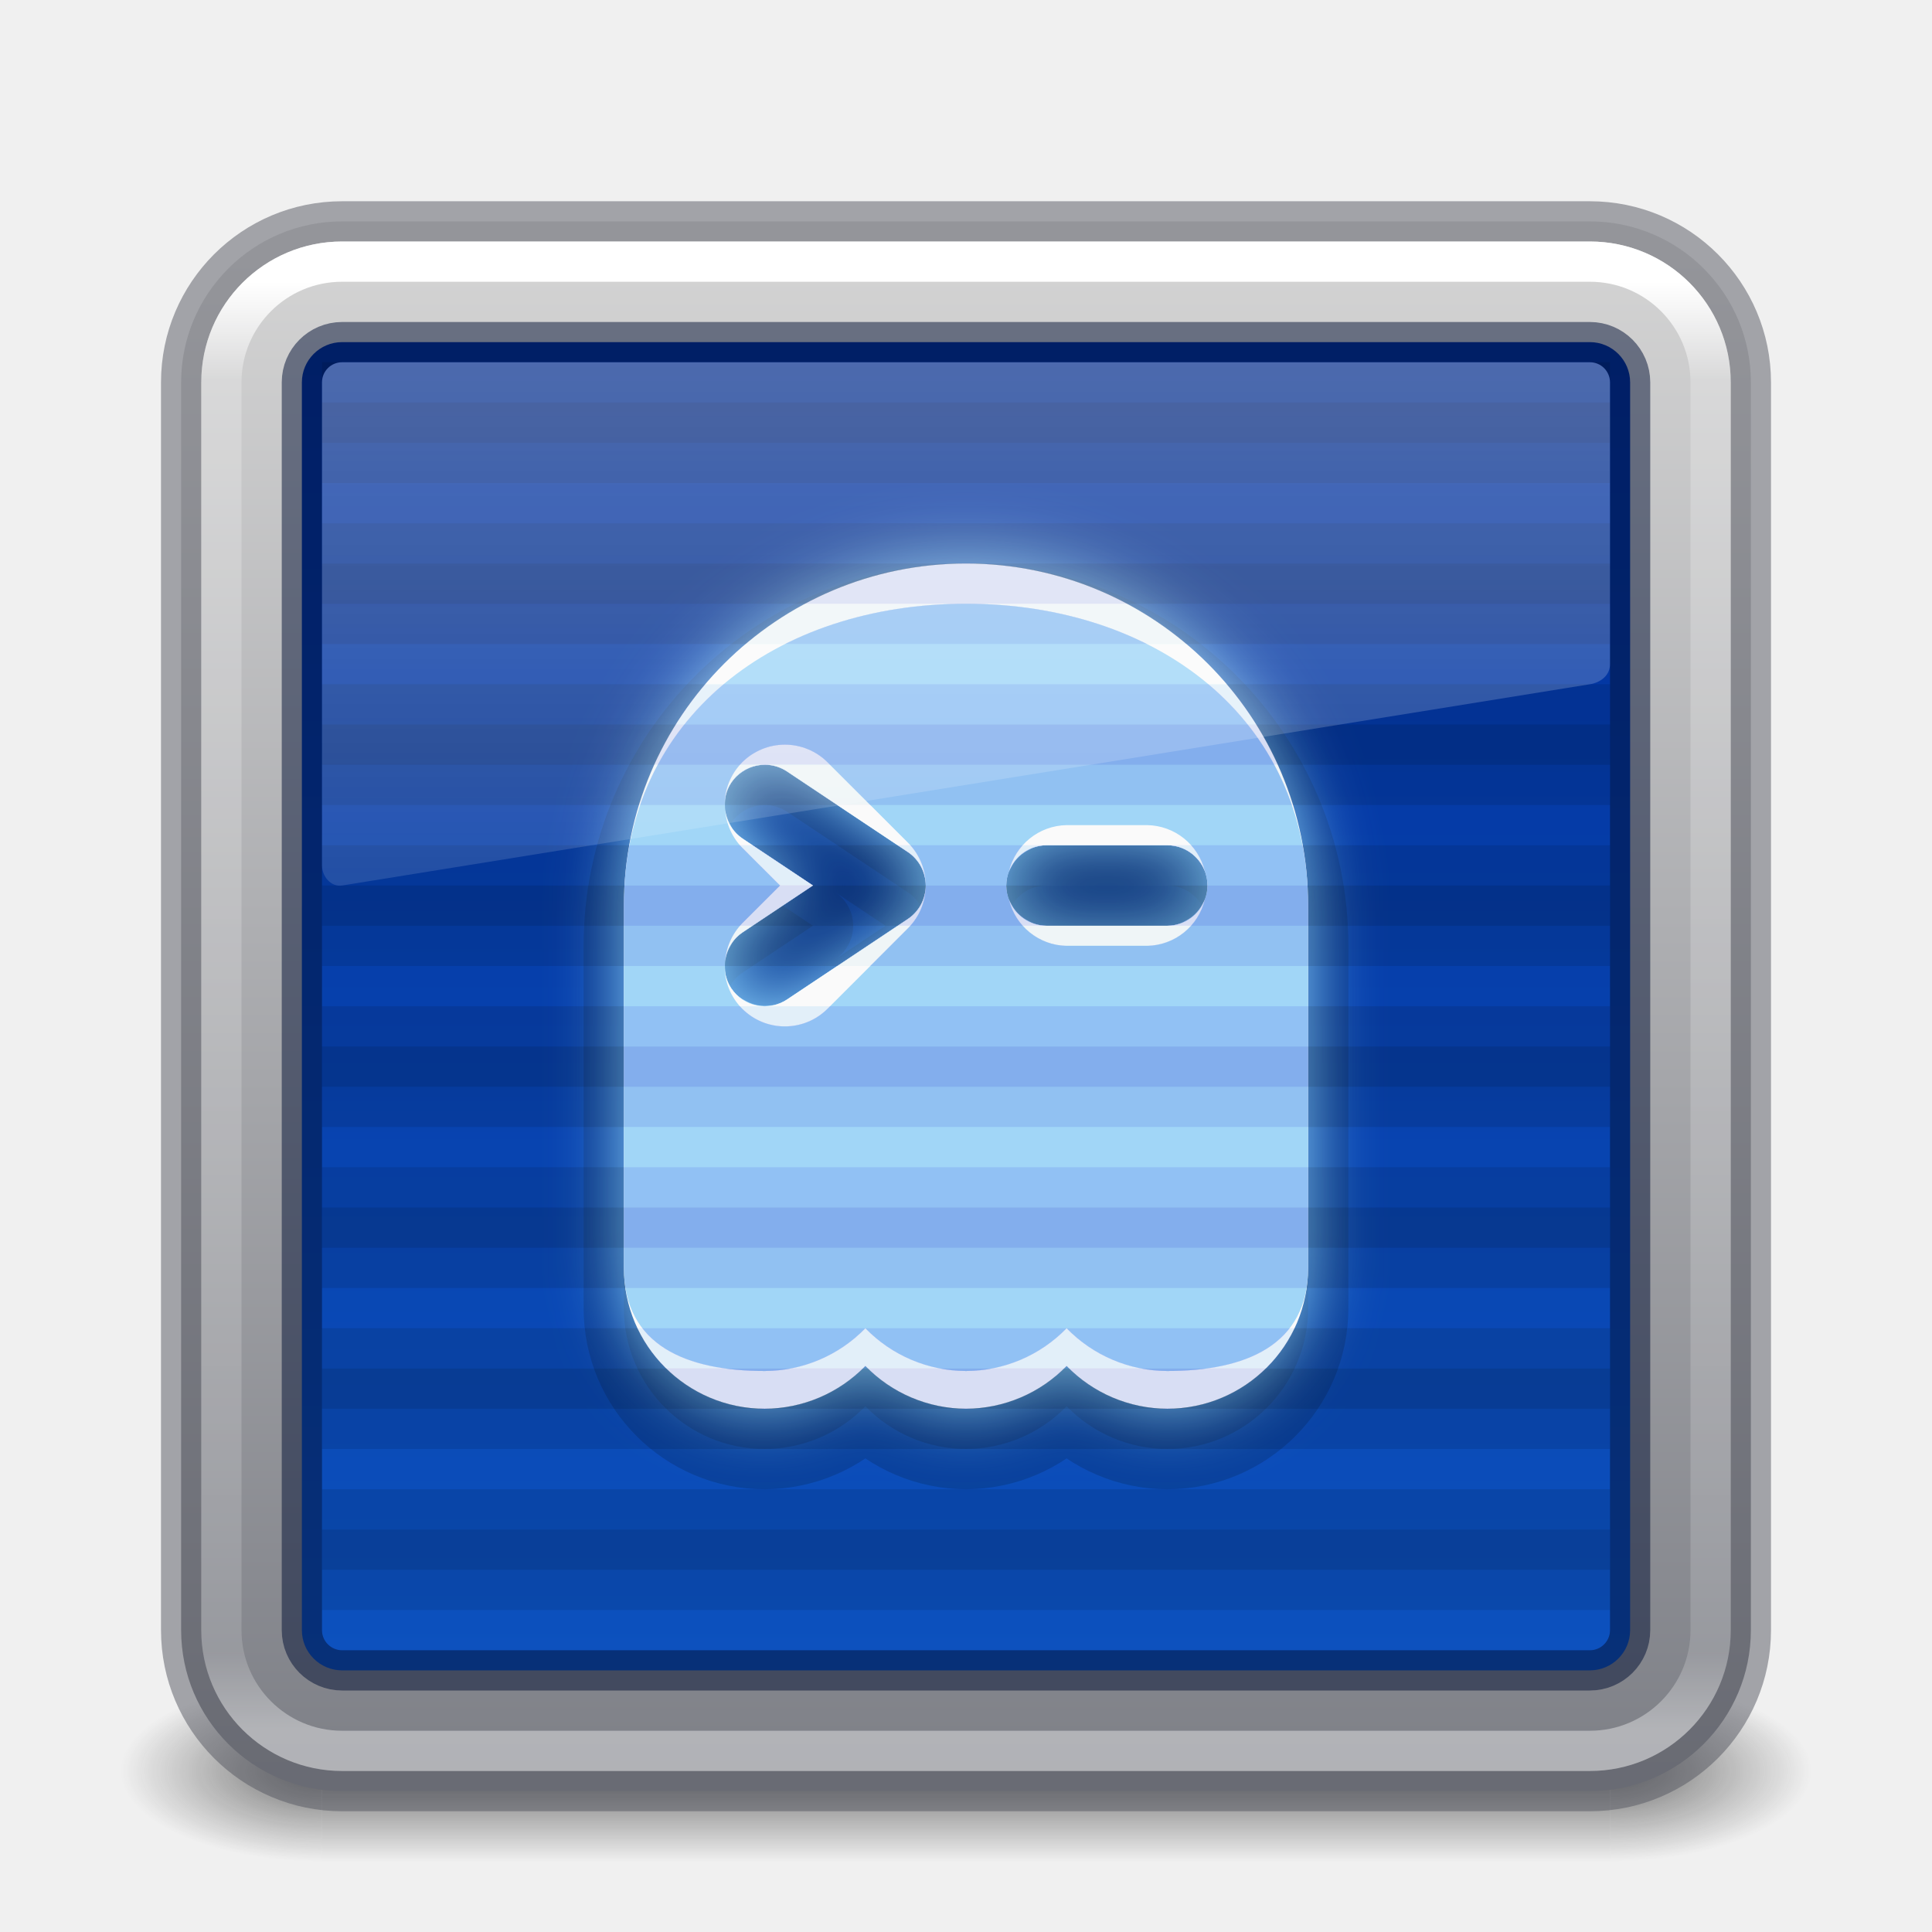
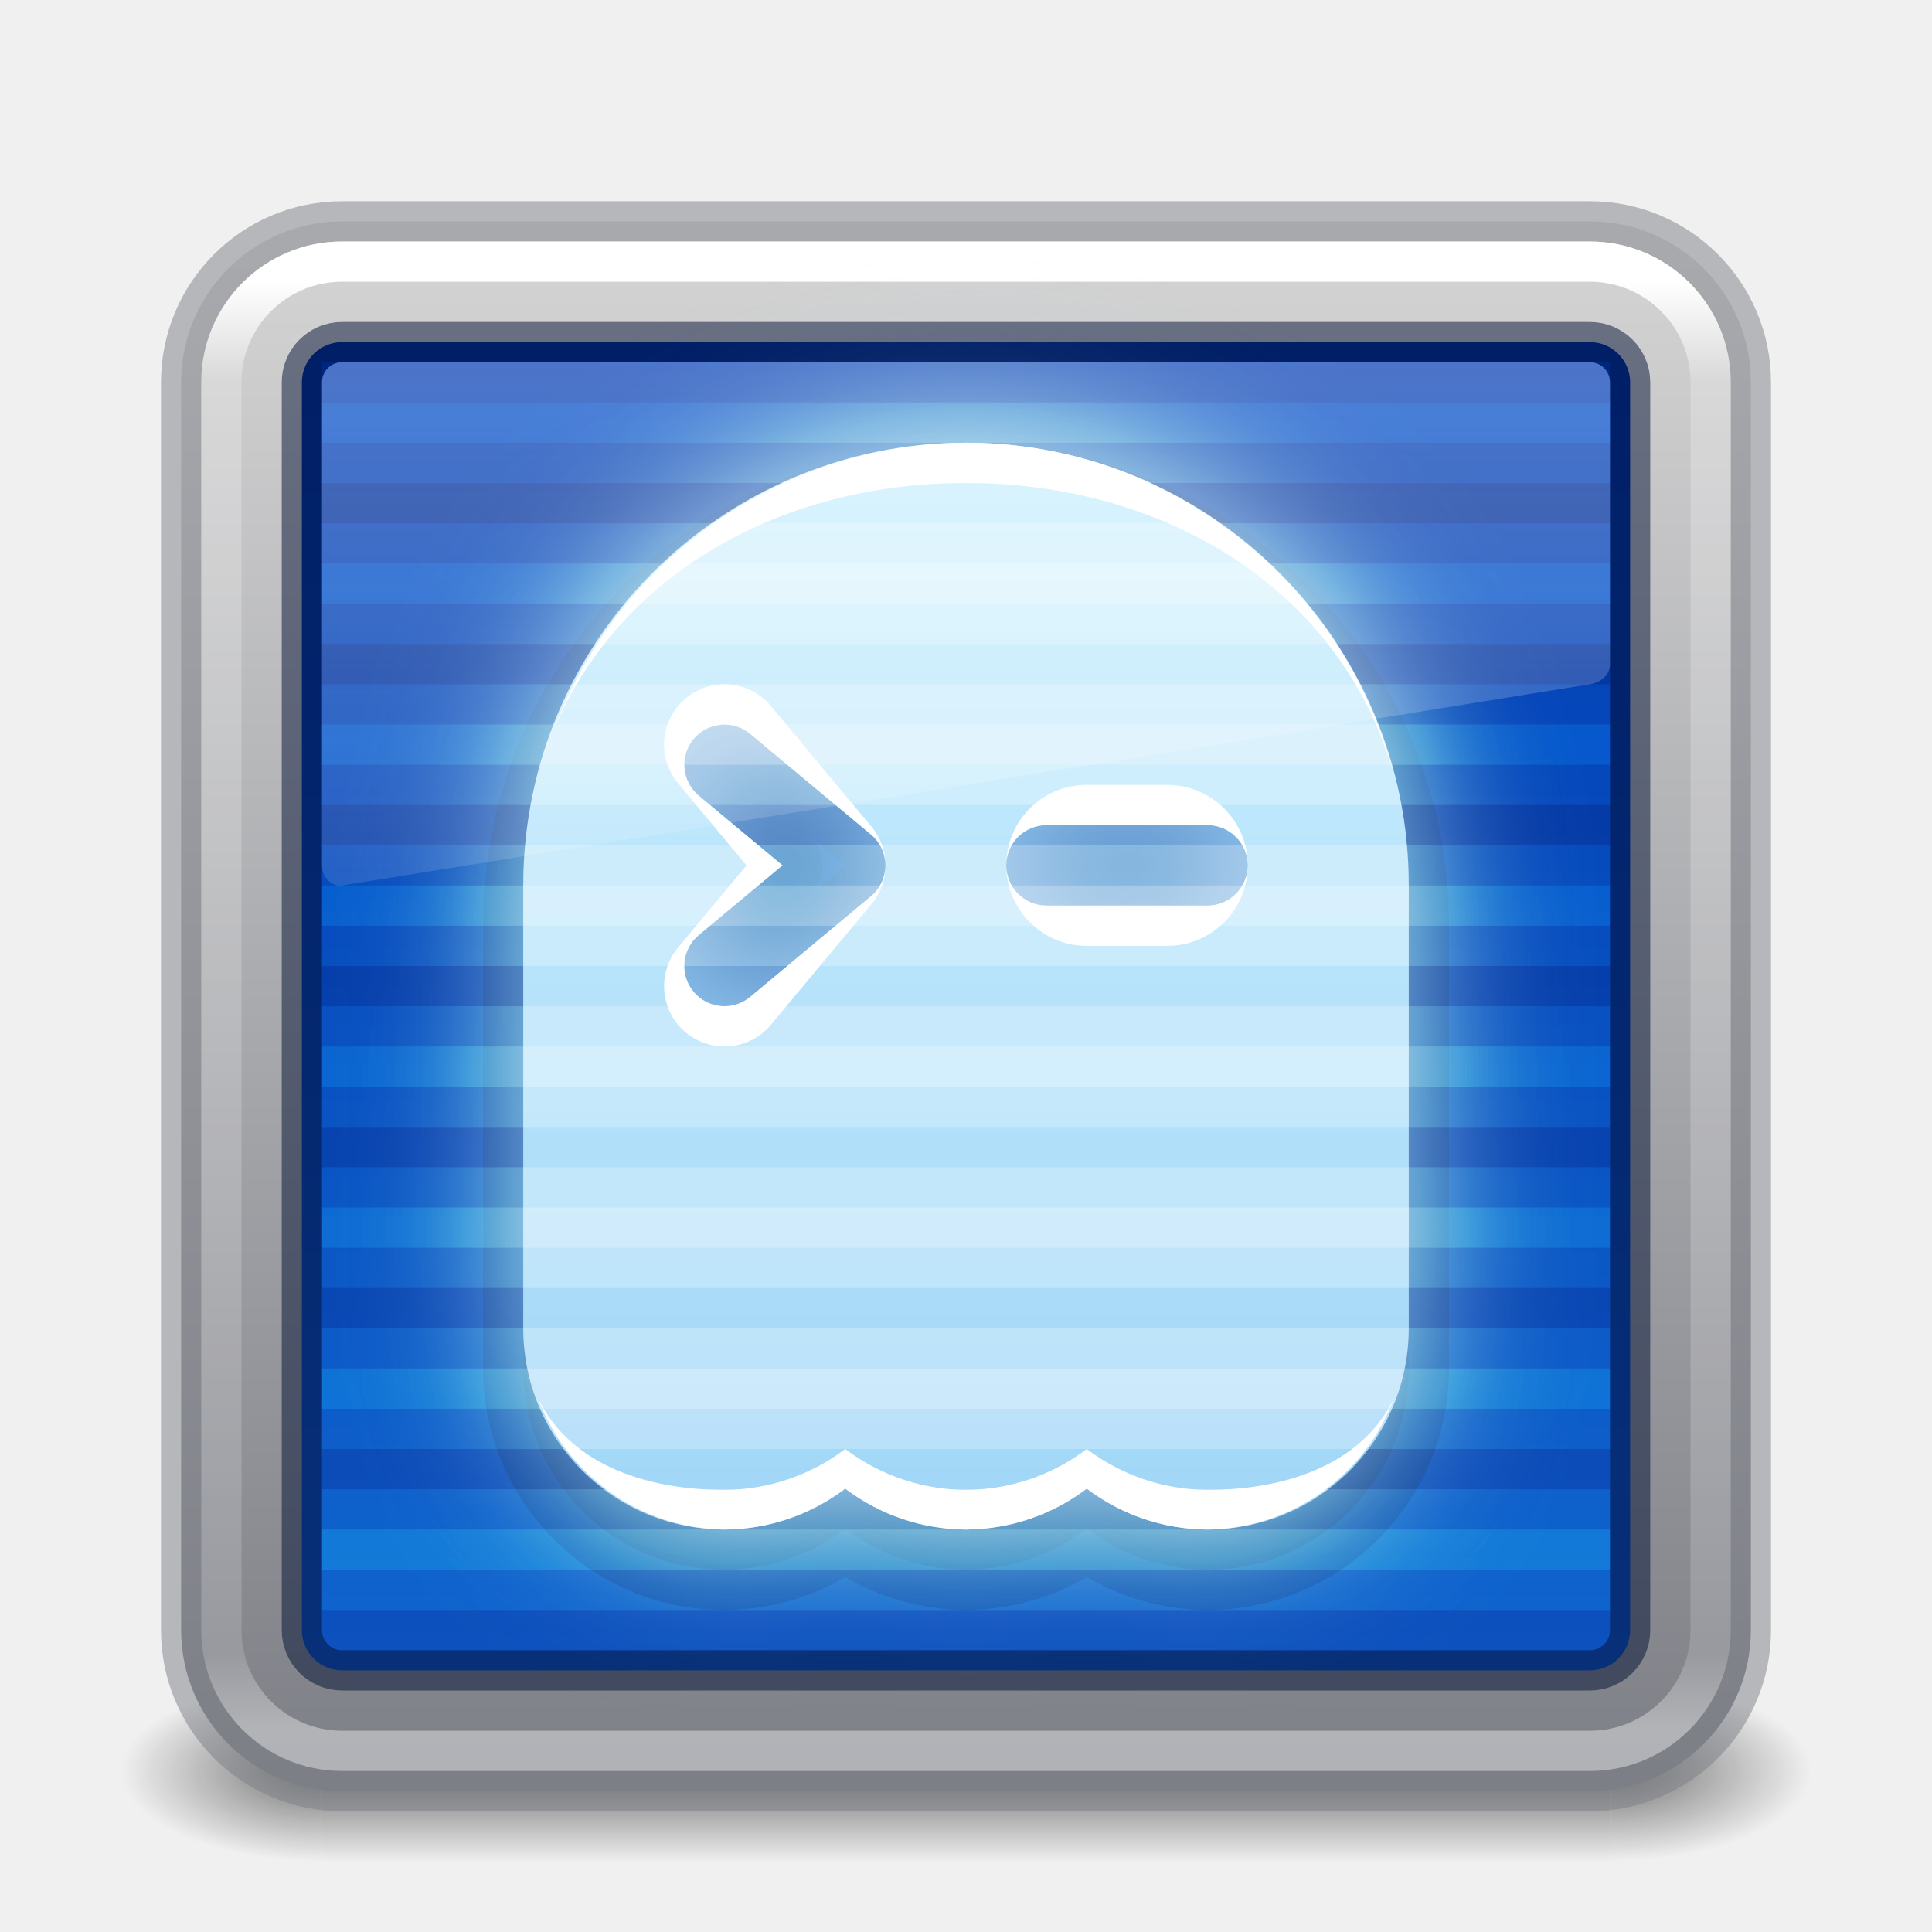
<svg xmlns="http://www.w3.org/2000/svg" xmlns:xlink="http://www.w3.org/1999/xlink" width="48" height="48" viewBox="0 0 48 48" fill="none" version="1.1" id="svg4" xml:space="preserve">
  <defs id="defs4">
+     <linearGradient id="linearGradient1036">
+       <stop style="stop-color:#ccf0fe;stop-opacity:1;" offset="0" id="stop1036" />
+       <stop style="stop-color:#a1d6f7;stop-opacity:1;" offset="1" id="stop1037" />
+     </linearGradient>
    <linearGradient id="linearGradient19">
      <stop style="stop-color:#ffffff;stop-opacity:1;" offset="0" id="stop22" />
      <stop style="stop-color:#ffffff;stop-opacity:0;" offset="1" id="stop23" />
-     </linearGradient>
-     <linearGradient id="linearGradient21">
-       <stop id="stop18" style="stop-color:#ffffff;stop-opacity:1" offset="0" />
-       <stop id="stop19" style="stop-color:#ffffff;stop-opacity:0.235" offset="0.017" />
-       <stop id="stop20" style="stop-color:#ffffff;stop-opacity:0.157" offset="0.983" />
-       <stop id="stop21" style="stop-color:#ffffff;stop-opacity:0.392" offset="1" />
    </linearGradient>
    <linearGradient id="linearGradient6">
      <stop style="stop-color:#002e99;stop-opacity:1;" offset="0" id="stop11" />
      <stop style="stop-color:#0d52bf;stop-opacity:1;" offset="1" id="stop10" />
    </linearGradient>
-     <linearGradient id="linearGradient3">
-       <stop style="stop-color:#ffffff;stop-opacity:1;" offset="0" id="stop3" />
-       <stop style="stop-color:#ffffff;stop-opacity:0;" offset="1" id="stop9" />
-     </linearGradient>
    <linearGradient id="linearGradient2">
      <stop style="stop-color:#d4d4d4;stop-opacity:1;" offset="0" id="stop7" />
      <stop style="stop-color:#7e8087;stop-opacity:1;" offset="1" id="stop8" />
-     </linearGradient>
-     <linearGradient id="linearGradient1">
-       <stop style="stop-color:#c6262e;stop-opacity:1;" offset="0" id="stop4" />
-       <stop style="stop-color:#f37329;stop-opacity:1;" offset="0.5" id="stop6" />
-       <stop style="stop-color:#f9c440;stop-opacity:1;" offset="1" id="stop5" />
    </linearGradient>
    <linearGradient id="linearGradient1201">
      <stop id="stop1193" style="stop-color:#ffffff;stop-opacity:1" offset="0" />
      <stop id="stop1195" style="stop-color:#ffffff;stop-opacity:0.235" offset="0.068" />
      <stop id="stop1197" style="stop-color:#ffffff;stop-opacity:0.157" offset="0.947" />
      <stop id="stop1199" style="stop-color:#ffffff;stop-opacity:0.392" offset="1" />
    </linearGradient>
    <linearGradient id="linearGradient3688-166-749">
      <stop id="stop2883" style="stop-color:#181818;stop-opacity:1" offset="0" />
      <stop id="stop2885" style="stop-color:#181818;stop-opacity:0" offset="1" />
    </linearGradient>
    <linearGradient id="linearGradient3702-501-757">
      <stop id="stop2895" style="stop-color:#181818;stop-opacity:0" offset="0" />
      <stop id="stop2897" style="stop-color:#181818;stop-opacity:1" offset="0.5" />
      <stop id="stop2899" style="stop-color:#181818;stop-opacity:0" offset="1" />
    </linearGradient>
    <linearGradient xlink:href="#linearGradient3702-501-757" id="linearGradient1191" gradientUnits="userSpaceOnUse" x1="25.058" y1="47.028" x2="25.058" y2="39.999" gradientTransform="matrix(1.142857,0,0,0.6428571,-3.428569,16.03572)" />
-     <linearGradient id="linearGradient870">
-       <stop id="stop866" offset="0" style="stop-color:#3a465a;stop-opacity:1;" />
-       <stop id="stop868" offset="1" style="stop-color:#182027;stop-opacity:1;" />
-     </linearGradient>
-     <radialGradient cx="4.993" cy="43.5" r="2.5" fx="4.993" fy="43.5" id="radialGradient3013-6-1" xlink:href="#linearGradient3688-166-749" gradientUnits="userSpaceOnUse" gradientTransform="matrix(2.003784,0,0,0.8999999,29.98813,4.850003)" />
-     <radialGradient cx="4.993" cy="43.5" r="2.5" fx="4.993" fy="43.5" id="radialGradient3015-1-8" xlink:href="#linearGradient3688-166-749" gradientUnits="userSpaceOnUse" gradientTransform="matrix(2.003784,0,0,0.8999999,-18.01187,-83.15)" />
-     <linearGradient xlink:href="#linearGradient2" id="linearGradient10" gradientUnits="userSpaceOnUse" x1="24.5" y1="6" x2="24.5" y2="44" />
-     <linearGradient xlink:href="#linearGradient1201" id="linearGradient12" gradientUnits="userSpaceOnUse" gradientTransform="translate(4e-6,1.000006)" x1="39" y1="6" x2="39" y2="41.945" />
-     <linearGradient xlink:href="#linearGradient870" id="linearGradient15" gradientUnits="userSpaceOnUse" x1="24" y1="8" x2="24" y2="42.5" />
-     <linearGradient xlink:href="#linearGradient1" id="linearGradient16" gradientUnits="userSpaceOnUse" gradientTransform="translate(-1,-1)" x1="25" y1="15" x2="25" y2="35" />
-     <linearGradient xlink:href="#linearGradient3" id="linearGradient17" gradientUnits="userSpaceOnUse" x1="24" y1="8.5" x2="24" y2="35.5" />
-     <filter style="color-interpolation-filters:sRGB" id="filter1" x="-0.384" y="-0.128" width="1.768" height="1.256">
-       <feGaussianBlur stdDeviation="0.32" id="feGaussianBlur1" />
+     <linearGradient xlink:href="#linearGradient1036" id="linearGradient1037" x1="24" y1="11" x2="24" y2="38" gradientUnits="userSpaceOnUse" />
+     <radialGradient cx="4.993" cy="43.5" r="2.5" fx="4.993" fy="43.5" id="radialGradient3013-6-1-2" xlink:href="#linearGradient3688-166-749" gradientUnits="userSpaceOnUse" gradientTransform="matrix(2.003784,0,0,0.8999999,29.98813,4.850003)" />
+     <radialGradient cx="4.993" cy="43.5" r="2.5" fx="4.993" fy="43.5" id="radialGradient3015-1-8-5" xlink:href="#linearGradient3688-166-749" gradientUnits="userSpaceOnUse" gradientTransform="matrix(2.003784,0,0,0.8999999,-18.01187,-83.15)" />
+     <filter style="color-interpolation-filters:sRGB" id="filter6-4" x="-0.214" y="-0.174" width="1.428" height="1.348">
+       <feGaussianBlur stdDeviation="1.96" id="feGaussianBlur6-4" />
    </filter>
-     <linearGradient xlink:href="#linearGradient6" id="linearGradient11" x1="24" y1="8" x2="24" y2="42" gradientUnits="userSpaceOnUse" />
-     <filter style="color-interpolation-filters:sRGB" id="filter21" x="-0.121" y="-0.098" width="1.241" height="1.195">
-       <feGaussianBlur stdDeviation="0.855" id="feGaussianBlur21" />
-     </filter>
-     <linearGradient xlink:href="#linearGradient19" id="linearGradient23" x1="24" y1="9" x2="24" y2="31" gradientUnits="userSpaceOnUse" />
+     <linearGradient xlink:href="#linearGradient2" id="linearGradient5" gradientUnits="userSpaceOnUse" x1="24.5" y1="6" x2="24.5" y2="44" />
+     <linearGradient xlink:href="#linearGradient1201" id="linearGradient7" gradientUnits="userSpaceOnUse" gradientTransform="translate(0,1.000006)" x1="39" y1="6" x2="39" y2="41.945" />
+     <linearGradient xlink:href="#linearGradient6" id="linearGradient8" gradientUnits="userSpaceOnUse" x1="24" y1="8" x2="24" y2="42" />
+     <linearGradient xlink:href="#linearGradient19" id="linearGradient9" gradientUnits="userSpaceOnUse" x1="24" y1="9" x2="24" y2="31" />
  </defs>
-   <g id="g8-2">
-     <rect style="opacity:0.6;fill:url(#radialGradient3013-6-1);fill-opacity:1;stroke:none;stroke-width:0.863" id="rect2801-3-7-8" y="41.75" x="40" height="4.5" width="5" />
-     <rect style="opacity:0.6;fill:url(#radialGradient3015-1-8);fill-opacity:1;stroke:none;stroke-width:0.863" id="rect3696-6-3-9" transform="scale(-1)" y="-46.25" x="-8" height="4.5" width="5" />
-     <rect style="opacity:0.6;fill:url(#linearGradient1191);fill-opacity:1;stroke:none;stroke-width:0.863" id="rect3700-4-6-7" y="41.75" x="8" height="4.5" width="32" />
+   <g id="g8-2-8">
+     <rect style="opacity:0.6;fill:url(#radialGradient3013-6-1-2);fill-opacity:1;stroke:none;stroke-width:0.863" id="rect2801-3-7-8-4" y="41.75" x="40" height="4.5" width="5" />
+     <rect style="opacity:0.6;fill:url(#radialGradient3015-1-8-5);fill-opacity:1;stroke:none;stroke-width:0.863" id="rect3696-6-3-9-3" transform="scale(-1)" y="-46.25" x="-8" height="4.5" width="5" />
+     <rect style="opacity:0.6;fill:url(#linearGradient1191);fill-opacity:1;stroke:none;stroke-width:0.863" id="rect3700-4-6-7-1" y="41.75" x="8" height="4.5" width="32" />
  </g>
-   <rect style="color:#000000;font-variation-settings:normal;display:inline;overflow:visible;visibility:visible;vector-effect:none;fill:url(#linearGradient10);fill-opacity:1;fill-rule:nonzero;stroke:#555761;stroke-width:1;stroke-linecap:butt;stroke-linejoin:miter;stroke-miterlimit:4;stroke-dasharray:none;stroke-dashoffset:0;stroke-opacity:0.498;marker:none;enable-background:accumulate;stop-color:#000000" id="rect5505-21-1-3" y="5.5" x="4.5" ry="4" rx="4" height="39" width="39" />
-   <rect style="opacity:1;fill:none;stroke:url(#linearGradient12);stroke-width:1;stroke-linecap:round;stroke-linejoin:round;stroke-miterlimit:4;stroke-dasharray:none;stroke-dashoffset:0;stroke-opacity:1" id="rect6741-2-6" y="6.5" x="5.5" ry="3" rx="3" height="37" width="37" />
-   <rect style="opacity:1;fill:url(#linearGradient11);stroke:none;stroke-linejoin:round;stroke-opacity:1" id="rect8-1" width="33" height="33" x="7.5" y="8.5" rx="1" ry="1" />
-   <rect style="opacity:1;fill:none;stroke:#000f33;stroke-linejoin:round;stroke-opacity:0.497" id="rect1-9" width="33" height="33" x="7.5" y="8.5" rx="1" ry="1" />
-   <g id="g21" transform="translate(0,3)">
-     <path id="path38" style="fill:#000000;stroke:#000000;stroke-width:2;stroke-linecap:square;stroke-linejoin:round;stroke-opacity:1;opacity:0.15" d="m 24,12 c -4.694,0 -8.5,3.806 -8.5,8.5 v 9 c 0,1.933 1.567,3.5 3.5,3.5 0.942,-0.003 1.844,-0.386 2.5,-1.062 0.656,0.676 1.558,1.059 2.5,1.062 0.942,-0.003 1.844,-0.386 2.5,-1.062 0.656,0.676 1.558,1.059 2.5,1.062 1.933,0 3.5,-1.567 3.5,-3.5 v -9 C 32.5,15.806 28.694,12 24,12 Z m -5,5 a 1,1 0 0 1 0.555,0.168 l 3,2 a 1,1 0 0 1 0,1.664 l -3,2 a 1,1 0 0 1 -1.387,-0.277 1,1 0 0 1 0.277,-1.387 L 20.197,20 18.445,18.832 A 1,1 0 0 1 18.168,17.445 1,1 0 0 1 18.805,17.02 1,1 0 0 1 19,17 Z m 7,2 h 3 a 1,1 0 0 1 1,1 1,1 0 0 1 -1,1 h -3 a 1,1 0 0 1 -1,-1 1,1 0 0 1 1,-1 z" />
-     <path id="path37" style="fill:#000000;stroke:none;stroke-width:2;stroke-linecap:square;stroke-linejoin:round;stroke-opacity:0.502;opacity:0.15" d="m 24,12 c -4.694,0 -8.5,3.806 -8.5,8.5 v 9 c 0,1.933 1.567,3.5 3.5,3.5 0.942,-0.003 1.844,-0.386 2.5,-1.062 0.656,0.676 1.558,1.059 2.5,1.062 0.942,-0.003 1.844,-0.386 2.5,-1.062 0.656,0.676 1.558,1.059 2.5,1.062 1.933,0 3.5,-1.567 3.5,-3.5 v -9 C 32.5,15.806 28.694,12 24,12 Z m -5,5 a 1,1 0 0 1 0.555,0.168 l 3,2 a 1,1 0 0 1 0,1.664 l -3,2 a 1,1 0 0 1 -1.387,-0.277 1,1 0 0 1 0.277,-1.387 L 20.197,20 18.445,18.832 A 1,1 0 0 1 18.168,17.445 1,1 0 0 1 18.805,17.02 1,1 0 0 1 19,17 Z m 7,2 h 3 a 1,1 0 0 1 1,1 1,1 0 0 1 -1,1 h -3 a 1,1 0 0 1 -1,-1 1,1 0 0 1 1,-1 z" />
-     <path id="path21" style="display:inline;fill:#8cd5ff;stroke:none;stroke-width:2;stroke-linecap:square;stroke-linejoin:round;stroke-opacity:0.502;filter:url(#filter21)" d="M 24 11 C 19.306 11 15.5 14.806 15.5 19.5 L 15.5 28.5 C 15.5 30.433 17.067 32 19 32 C 19.942 31.997 20.844 31.614 21.5 30.938 C 22.156 31.614 23.058 31.997 24 32 C 24.942 31.997 25.844 31.614 26.5 30.938 C 27.156 31.614 28.058 31.997 29 32 C 30.933 32 32.5 30.433 32.5 28.5 L 32.5 19.5 C 32.5 14.806 28.694 11 24 11 z M 19 16 A 1 1 0 0 1 19.555 16.168 L 22.555 18.168 A 1 1 0 0 1 22.555 19.832 L 19.555 21.832 A 1 1 0 0 1 18.168 21.555 A 1 1 0 0 1 18.445 20.168 L 20.197 19 L 18.445 17.832 A 1 1 0 0 1 18.168 16.445 A 1 1 0 0 1 18.805 16.02 A 1 1 0 0 1 19 16 z M 26 18 L 29 18 A 1 1 0 0 1 30 19 A 1 1 0 0 1 29 20 L 26 20 A 1 1 0 0 1 25 19 A 1 1 0 0 1 26 18 z " />
-     <path id="path1" style="fill:#fafafa;stroke:none;stroke-width:2;stroke-linecap:square;stroke-linejoin:round;stroke-opacity:0.502" d="M 24 11 C 19.306 11 15.5 14.806 15.5 19.5 L 15.5 28.5 C 15.5 30.433 17.067 32 19 32 C 19.942 31.997 20.844 31.614 21.5 30.938 C 22.156 31.614 23.058 31.997 24 32 C 24.942 31.997 25.844 31.614 26.5 30.938 C 27.156 31.614 28.058 31.997 29 32 C 30.933 32 32.5 30.433 32.5 28.5 L 32.5 19.5 C 32.5 14.806 28.694 11 24 11 z M 19 16 A 1 1 0 0 1 19.555 16.168 L 22.555 18.168 A 1 1 0 0 1 22.555 19.832 L 19.555 21.832 A 1 1 0 0 1 18.168 21.555 A 1 1 0 0 1 18.445 20.168 L 20.197 19 L 18.445 17.832 A 1 1 0 0 1 18.168 16.445 A 1 1 0 0 1 18.805 16.02 A 1 1 0 0 1 19 16 z M 26 18 L 29 18 A 1 1 0 0 1 30 19 A 1 1 0 0 1 29 20 L 26 20 A 1 1 0 0 1 25 19 A 1 1 0 0 1 26 18 z " />
-     <path id="path22" style="fill:#a1d6f7;stroke:none;stroke-width:2;stroke-linecap:square;stroke-linejoin:round;stroke-opacity:0.502;fill-opacity:1" d="M 24 12 C 19.306 12 15.5 14.806 15.5 19.5 L 15.5 28.5 C 15.5 30.433 17.067 31.062 19 31.062 C 19.942 31.059 20.844 30.676 21.5 30 C 22.156 30.676 23.058 31.059 24 31.062 C 24.942 31.059 25.844 30.676 26.5 30 C 27.156 30.676 28.058 31.059 29 31.062 C 30.933 31.062 32.5 30.433 32.5 28.5 L 32.5 19.5 C 32.5 14.806 28.694 12 24 12 z M 19 16 A 1 1 0 0 1 19.555 16.168 L 22.555 18.168 A 1 1 0 0 1 22.693 18.281 A 1 1 0 0 1 22.721 18.311 A 1 1 0 0 1 22.818 18.43 A 1 1 0 0 1 22.83 18.443 A 1 1 0 0 1 22.834 18.451 A 1 1 0 0 1 22.916 18.604 A 1 1 0 0 1 22.934 18.648 A 1 1 0 0 1 22.975 18.783 A 1 1 0 0 1 22.982 18.822 A 1 1 0 0 1 23 19 A 1 1 0 0 1 22.982 19.178 A 1 1 0 0 1 22.975 19.217 A 1 1 0 0 1 22.934 19.352 A 1 1 0 0 1 22.916 19.396 A 1 1 0 0 1 22.834 19.549 A 1 1 0 0 1 22.83 19.557 A 1 1 0 0 1 22.818 19.57 A 1 1 0 0 1 22.721 19.689 A 1 1 0 0 1 22.693 19.719 A 1 1 0 0 1 22.555 19.832 L 19.555 21.832 A 1 1 0 0 1 19.223 21.969 A 1 1 0 0 1 19.123 21.98 A 1 1 0 0 1 18.863 21.98 A 1 1 0 0 1 18.748 21.957 A 1 1 0 0 1 18.512 21.857 A 1 1 0 0 1 18.422 21.809 A 1 1 0 0 1 18.168 21.555 A 1 1 0 0 1 18.031 21.223 A 1 1 0 0 1 18.02 21.123 A 1 1 0 0 1 18.02 20.863 A 1 1 0 0 1 18.043 20.748 A 1 1 0 0 1 18.143 20.512 A 1 1 0 0 1 18.191 20.422 A 1 1 0 0 1 18.445 20.168 L 20.197 19 L 18.445 17.832 A 1 1 0 0 1 18.191 17.578 A 1 1 0 0 1 18.143 17.488 A 1 1 0 0 1 18.043 17.252 A 1 1 0 0 1 18.02 17.137 A 1 1 0 0 1 18.02 16.877 A 1 1 0 0 1 18.031 16.777 A 1 1 0 0 1 18.168 16.445 A 1 1 0 0 1 18.416 16.197 A 1 1 0 0 1 18.48 16.154 A 1 1 0 0 1 18.805 16.02 A 1 1 0 0 1 19 16 z M 26 18 L 29 18 A 1 1 0 0 1 29.121 18.008 A 1 1 0 0 1 29.168 18.016 A 1 1 0 0 1 29.271 18.039 A 1 1 0 0 1 29.281 18.041 A 1 1 0 0 1 29.285 18.043 A 1 1 0 0 1 29.406 18.086 A 1 1 0 0 1 29.416 18.09 A 1 1 0 0 1 29.5 18.135 A 1 1 0 0 1 29.51 18.141 A 1 1 0 0 1 29.566 18.178 A 1 1 0 0 1 29.635 18.229 A 1 1 0 0 1 29.654 18.244 A 1 1 0 0 1 29.66 18.25 A 1 1 0 0 1 29.67 18.258 A 1 1 0 0 1 29.742 18.33 A 1 1 0 0 1 29.756 18.346 A 1 1 0 0 1 29.771 18.365 A 1 1 0 0 1 29.822 18.434 A 1 1 0 0 1 29.859 18.49 A 1 1 0 0 1 29.865 18.5 A 1 1 0 0 1 29.91 18.584 A 1 1 0 0 1 29.914 18.594 A 1 1 0 0 1 29.957 18.715 A 1 1 0 0 1 29.959 18.719 A 1 1 0 0 1 29.961 18.729 A 1 1 0 0 1 29.984 18.832 A 1 1 0 0 1 29.992 18.879 A 1 1 0 0 1 30 19 A 1 1 0 0 1 29.93 19.35 A 1 1 0 0 1 29.879 19.449 A 1 1 0 0 1 29.742 19.654 A 1 1 0 0 1 29.654 19.742 A 1 1 0 0 1 29.449 19.879 A 1 1 0 0 1 29.35 19.93 A 1 1 0 0 1 29 20 L 26 20 A 1 1 0 0 1 25.65 19.93 A 1 1 0 0 1 25.551 19.879 A 1 1 0 0 1 25.346 19.742 A 1 1 0 0 1 25.258 19.654 A 1 1 0 0 1 25.121 19.449 A 1 1 0 0 1 25.07 19.35 A 1 1 0 0 1 25 19 A 1 1 0 0 1 25.07 18.65 A 1 1 0 0 1 25.121 18.551 A 1 1 0 0 1 25.258 18.346 A 1 1 0 0 1 25.346 18.258 A 1 1 0 0 1 25.551 18.121 A 1 1 0 0 1 25.65 18.07 A 1 1 0 0 1 26 18 z " />
-     <path id="path33" style="fill:#fafafa;stroke-linecap:round;stroke-linejoin:round;opacity:1" d="M 19.5 15.5 A 1.5 1.5 0 0 0 18.439 15.939 A 1.5 1.5 0 0 0 18.002 17.02 A 1 1 0 0 1 18.168 16.445 A 1 1 0 0 1 18.805 16.02 A 1 1 0 0 1 19 16 A 1 1 0 0 1 19.555 16.168 L 22.555 18.168 A 1 1 0 0 1 23 19 A 1.5 1.5 0 0 0 22.561 17.939 L 20.561 15.939 A 1.5 1.5 0 0 0 19.5 15.5 z M 23 19 A 1 1 0 0 1 22.555 19.832 L 19.555 21.832 A 1 1 0 0 1 18.168 21.555 A 1 1 0 0 1 18.002 20.98 A 1.5 1.5 0 0 0 18.439 22.061 A 1.5 1.5 0 0 0 20.561 22.061 L 22.561 20.061 A 1.5 1.5 0 0 0 23 19 z M 18.016 17.113 A 1.5 1.5 0 0 0 18.439 18.061 L 19.379 19 L 18.439 19.939 A 1.5 1.5 0 0 0 18.016 20.887 A 1 1 0 0 1 18.445 20.168 L 20.197 19 L 18.445 17.832 A 1 1 0 0 1 18.016 17.113 z M 26.5 17.5 A 1.5 1.5 0 0 0 25.066 18.656 A 1 1 0 0 1 26 18 L 29 18 A 1 1 0 0 1 29.934 18.645 A 1.5 1.5 0 0 0 28.5 17.5 L 26.5 17.5 z M 29.936 19.34 A 1 1 0 0 1 29 20 L 26 20 A 1 1 0 0 1 25.066 19.344 A 1.5 1.5 0 0 0 26.5 20.5 L 28.5 20.5 A 1.5 1.5 0 0 0 29.936 19.34 z " />
+   <rect style="color:#000000;font-variation-settings:normal;display:inline;overflow:visible;visibility:visible;vector-effect:none;fill:url(#linearGradient5);fill-opacity:1;fill-rule:nonzero;stroke:#7e8087;stroke-width:1;stroke-linecap:butt;stroke-linejoin:miter;stroke-miterlimit:4;stroke-dasharray:none;stroke-dashoffset:0;stroke-opacity:0.498;marker:none;enable-background:accumulate;stop-color:#000000" id="rect5505-21-1-3-4" y="5.5" x="4.5" ry="4" rx="4" height="39" width="39" />
+   <rect style="fill:none;stroke:url(#linearGradient7);stroke-width:1;stroke-linecap:round;stroke-linejoin:round;stroke-miterlimit:4;stroke-dasharray:none;stroke-dashoffset:0;stroke-opacity:1" id="rect6741-2-6-9" y="6.5" x="5.5" ry="3" rx="3" height="37" width="37" />
+   <rect style="fill:url(#linearGradient8);stroke:none;stroke-linejoin:round;stroke-opacity:1" id="rect8-1-2" width="33" height="33" x="7.5" y="8.5" rx="1" ry="1" />
+   <g id="g12-0">
+     <path id="path8-6" style="opacity:0.15;fill:#000000;fill-opacity:1;stroke:#000000;stroke-width:2;stroke-linecap:round;stroke-linejoin:round;stroke-dasharray:none;stroke-opacity:1" d="M 24,12 A 11,11 0 0 0 13,23 v 11 a 5,5 0 0 0 5,5 5,5 0 0 0 3,-1.016 A 5,5 0 0 0 24,39 5,5 0 0 0 27,37.984 5,5 0 0 0 30,39 5,5 0 0 0 35,34 V 23 A 11,11 0 0 0 24,12 Z m -6.09,6.004 a 1,1 0 0 1 0.73,0.229 l 3,2.5 a 1,1 0 0 1 0,1.535 l -3,2.5 a 1,1 0 0 1 -1.408,-0.127 1,1 0 0 1 0.127,-1.408 L 19.438,21.5 17.359,19.768 a 1,1 0 0 1 -0.127,-1.408 1,1 0 0 1 0.678,-0.355 z M 26,20.5 h 4 a 1,1 0 0 1 1,1 1,1 0 0 1 -1,1 h -4 a 1,1 0 0 1 -1,-1 1,1 0 0 1 1,-1 z" />
+     <path id="path7-8" style="opacity:0.15;fill:#000000;fill-opacity:1;stroke:none;stroke-linecap:round;stroke-linejoin:round;stroke-opacity:0.102" d="M 24,12 A 11,11 0 0 0 13,23 v 11 a 5,5 0 0 0 5,5 5,5 0 0 0 3,-1.016 A 5,5 0 0 0 24,39 5,5 0 0 0 27,37.984 5,5 0 0 0 30,39 5,5 0 0 0 35,34 V 23 A 11,11 0 0 0 24,12 Z m -6.09,6.004 a 1,1 0 0 1 0.73,0.229 l 3,2.5 a 1,1 0 0 1 0,1.535 l -3,2.5 a 1,1 0 0 1 -1.408,-0.127 1,1 0 0 1 0.127,-1.408 L 19.438,21.5 17.359,19.768 a 1,1 0 0 1 -0.127,-1.408 1,1 0 0 1 0.678,-0.355 z M 26,20.5 h 4 a 1,1 0 0 1 1,1 1,1 0 0 1 -1,1 h -4 a 1,1 0 0 1 -1,-1 1,1 0 0 1 1,-1 z" />
+     <path id="path6-9" style="display:inline;fill:#a1d6f7;fill-opacity:1;stroke:none;stroke-linecap:round;stroke-linejoin:round;stroke-opacity:0.102;filter:url(#filter6-4)" d="M 24,11 A 11,11 0 0 0 13,22 v 11 a 5,5 0 0 0 5,5 5,5 0 0 0 3,-1.016 A 5,5 0 0 0 24,38 5,5 0 0 0 27,36.984 5,5 0 0 0 30,38 5,5 0 0 0 35,33 V 22 A 11,11 0 0 0 24,11 Z m -6.09,7.004 a 1,1 0 0 1 0.73,0.229 l 3,2.5 a 1,1 0 0 1 0,1.535 l -3,2.5 a 1,1 0 0 1 -1.408,-0.127 1,1 0 0 1 0.127,-1.408 L 19.438,21.5 17.359,19.768 a 1,1 0 0 1 -0.127,-1.408 1,1 0 0 1 0.678,-0.355 z M 26,20.5 h 4 a 1,1 0 0 1 1,1 1,1 0 0 1 -1,1 h -4 a 1,1 0 0 1 -1,-1 1,1 0 0 1 1,-1 z" />
+     <path id="path2-2" style="fill:url(#linearGradient1037);fill-opacity:1;stroke:none;stroke-linecap:round;stroke-linejoin:round;stroke-opacity:0.102" d="m 24,11 c -6.075,0 -11,4.925 -11,11 v 11 c 0,2.761 2.239,5 5,5 1.084,-0.004 2.136,-0.361 3,-1.016 0.864,0.655 1.916,1.011 3,1.016 1.084,-0.004 2.136,-0.361 3,-1.016 0.864,0.655 1.916,1.011 3,1.016 2.761,0 5,-2.239 5,-5 V 22 C 35,15.925 30.075,11 24,11 Z m -6.09,7.004 a 1,1 0 0 1 0.73,0.229 l 3,2.5 a 1,1 0 0 1 0,1.535 l -3,2.5 a 1,1 0 0 1 -1.408,-0.127 1,1 0 0 1 0.127,-1.408 L 19.438,21.5 17.359,19.768 a 1,1 0 0 1 -0.127,-1.408 1,1 0 0 1 0.678,-0.355 z M 26,20.5 h 4 a 1,1 0 0 1 1,1 1,1 0 0 1 -1,1 h -4 a 1,1 0 0 1 -1,-1 1,1 0 0 1 1,-1 z" />
+     <path id="path5-6" style="display:inline;fill:#ffffff;stroke:none;stroke-linecap:round;stroke-linejoin:round;stroke-opacity:0.102" d="M 24,11 A 11,11 0 0 0 13.77,18.1 C 15.38,14.299 19.352,12 24,12 c 5.185,0 9.528,2.861 10.691,7.475 A 11,11 0 0 0 24,11 Z m 10.691,8.475 a 11,11 0 0 1 0.248,1.375 c -0.051,-0.474 -0.136,-0.932 -0.248,-1.375 z m -20.922,-1.375 c -0.117,0.277 -0.223,0.563 -0.314,0.855 a 11,11 0 0 1 0.314,-0.855 z m 4.367,-1.094 a 1.5,1.5 0 0 0 -1.098,0.342 1.5,1.5 0 0 0 -0.191,2.113 L 18.547,21.5 16.848,23.539 a 1.5,1.5 0 0 0 0.191,2.113 1.5,1.5 0 0 0 2.113,-0.191 l 2.5,-3 a 1.5,1.5 0 0 0 0,-1.922 l -2.5,-3 a 1.5,1.5 0 0 0 -1.016,-0.533 z m -0.227,0.998 a 1,1 0 0 1 0.73,0.229 l 3,2.5 a 1,1 0 0 1 0,1.535 l -3,2.5 a 1,1 0 0 1 -1.408,-0.127 1,1 0 0 1 0.127,-1.408 L 19.438,21.5 17.359,19.768 a 1,1 0 0 1 -0.127,-1.408 1,1 0 0 1 0.678,-0.355 z M 27,19.5 a 2,2 0 0 0 -2,2 1,1 0 0 1 1,-1 h 4 a 1,1 0 0 1 1,1 2,2 0 0 0 -2,-2 z m 4,2 a 1,1 0 0 1 -1,1 h -4 a 1,1 0 0 1 -1,-1 2,2 0 0 0 2,2 h 2 a 2,2 0 0 0 2,-2 z M 13.156,20.193 a 11,11 0 0 0 -0.025,0.135 c 0.007,-0.046 0.018,-0.09 0.025,-0.135 z m 0.205,14.533 A 5,5 0 0 0 18,38 5,5 0 0 0 21,36.984 5,5 0 0 0 24,38 5,5 0 0 0 27,36.984 5,5 0 0 0 30,38 5,5 0 0 0 34.639,34.727 C 33.898,36.289 32.101,37.016 30,37.016 28.916,37.011 27.864,36.655 27,36 26.136,36.655 25.084,37.011 24,37.016 22.916,37.011 21.864,36.655 21,36 c -0.864,0.655 -1.916,1.011 -3,1.016 -2.101,0 -3.898,-0.726 -4.639,-2.289 z" />
  </g>
-   <path id="path8" style="opacity:1;mix-blend-mode:color-burn;fill:#ffffff;stroke:#101723;stroke-width:2;stroke-linejoin:round;stroke-dasharray:none;stroke-opacity:0.1" d="M 8,39 H 40 M 8,35 H 40 M 8,31 H 40 M 8,27 H 40 M 8,23 H 40 M 8,19 H 40 M 8,15 H 40 M 8,11 h 32" />
-   <path id="path9" style="opacity:1;mix-blend-mode:color-burn;fill:none;stroke:#001135;stroke-width:2;stroke-linejoin:round;stroke-dasharray:none;stroke-opacity:0.1" d="M 8,38 H 40 M 8,34 H 40 M 8,30 H 40 M 8,26 H 40 M 8,22 H 40 M 8,18 H 40 M 8,14 H 40 M 8,10 h 32" />
-   <path id="rect14" style="baseline-shift:baseline;display:inline;overflow:visible;opacity:0.3;vector-effect:none;fill:url(#linearGradient23);stroke-linecap:round;stroke-linejoin:round;enable-background:accumulate;stop-color:#000000;stop-opacity:1" d="m 8.5,9 h 31 C 39.777,9 40,9.223 40,9.5 v 7 c 0,0.277 -0.227,0.456 -0.5,0.5 l -31,5 C 8.227,22.044 8,21.777 8,21.5 V 9.5 C 8,9.223 8.223,9 8.5,9 Z" />
+   <rect style="fill:none;stroke:#000f33;stroke-linejoin:round;stroke-opacity:0.497" id="rect1-9-6" width="33" height="33" x="7.5" y="8.5" rx="1" ry="1" />
+   <g id="g30">
+     <path id="path29" style="opacity:0.25;mix-blend-mode:overlay;fill:#fafafa;fill-opacity:1;stroke:none;stroke-linejoin:round;stroke-opacity:1" d="m 8,9 v 2 H 40 V 9 Z m 0,4 v 2 h 32 v -2 z m 0,4 v 2 h 32 v -2 z m 0,4 v 2 h 32 v -2 z m 0,4 v 2 h 32 v -2 z m 0,4 v 2 h 32 v -2 z m 0,4 v 2 h 32 v -2 z m 0,4 v 2 h 32 v -2 z" />
+     <path id="path30" style="opacity:0.25;mix-blend-mode:overlay;fill:#fafafa;fill-opacity:1;stroke:none;stroke-linejoin:round;stroke-opacity:1" d="m 8,10 v 2 h 32 v -2 z m 0,4 v 2 h 32 v -2 z m 0,4 v 2 h 32 v -2 z m 0,4 v 2 h 32 v -2 z m 0,4 v 2 h 32 v -2 z m 0,4 v 2 h 32 v -2 z m 0,4 v 2 h 32 v -2 z m 0,4 v 2 h 32 v -2 z" />
+   </g>
+   <path id="rect14-4" style="baseline-shift:baseline;display:inline;overflow:visible;opacity:0.3;vector-effect:none;fill:url(#linearGradient9);stroke-linecap:round;stroke-linejoin:round;enable-background:accumulate;stop-color:#000000" d="m 8.5,9 h 31 C 39.777,9 40,9.223 40,9.5 v 7 c 0,0.277 -0.227,0.456 -0.5,0.5 l -31,5 C 8.227,22.044 8,21.777 8,21.5 V 9.5 C 8,9.223 8.223,9 8.5,9 Z" />
</svg>
